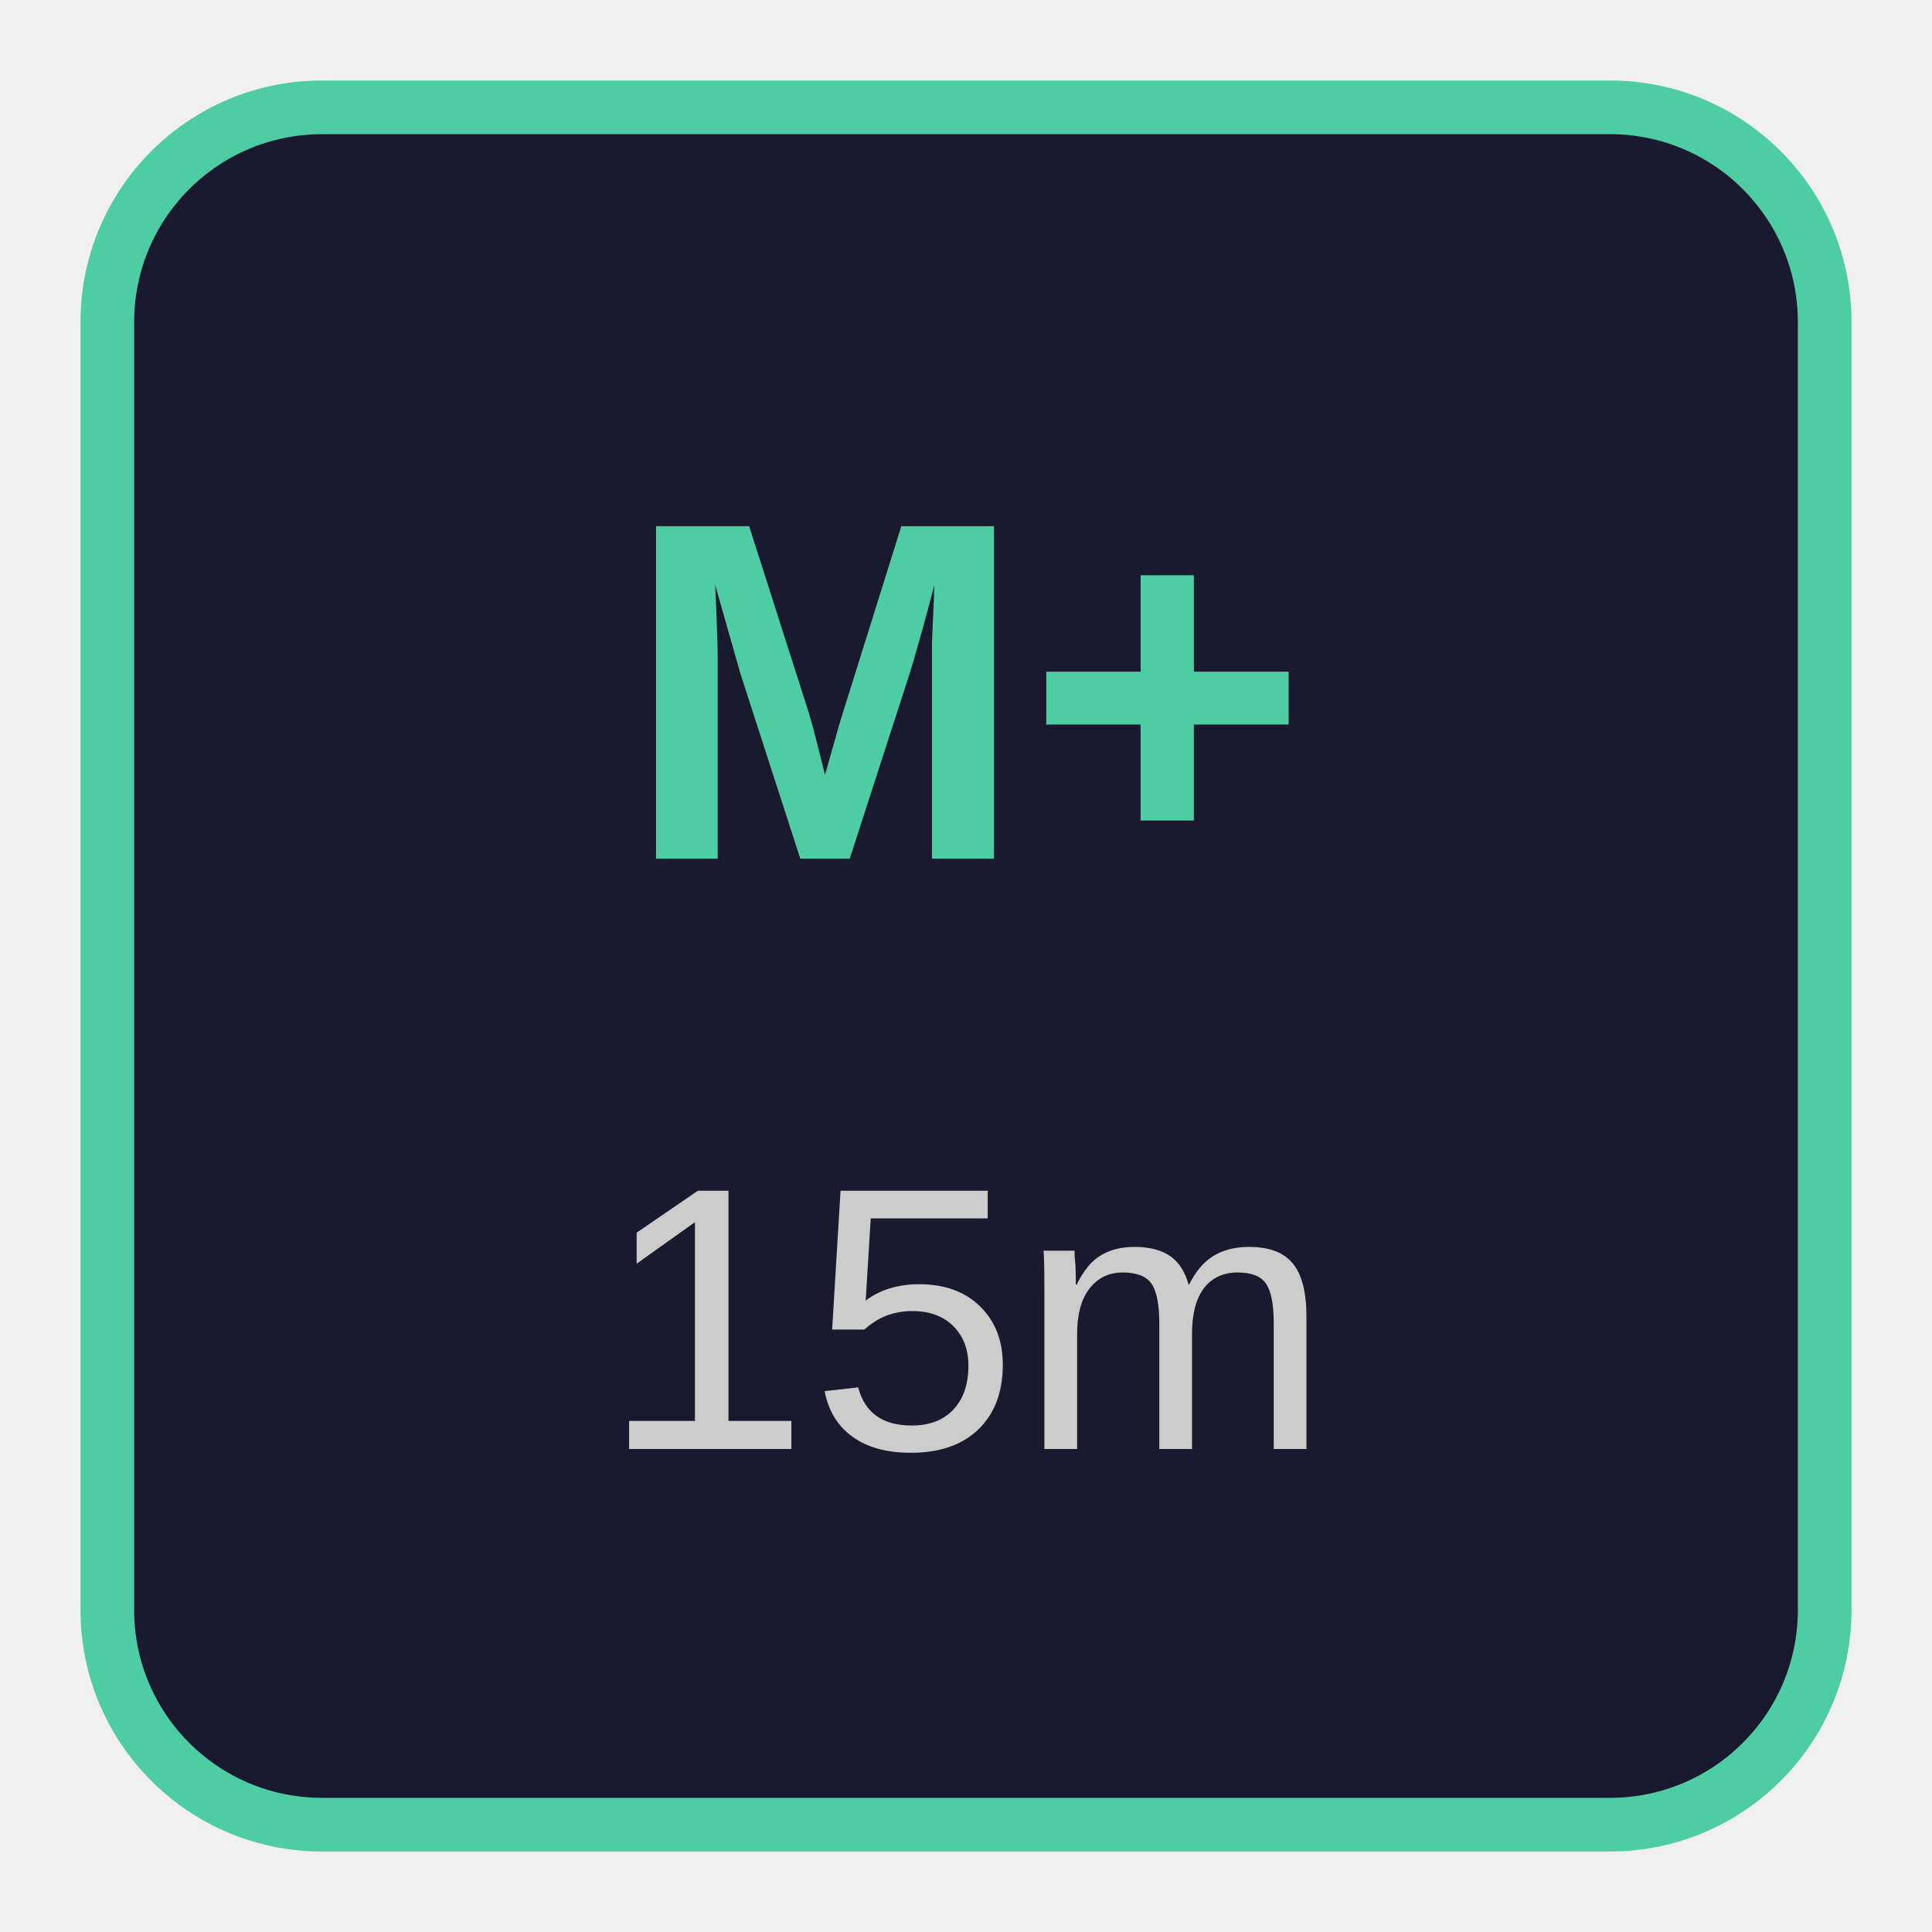
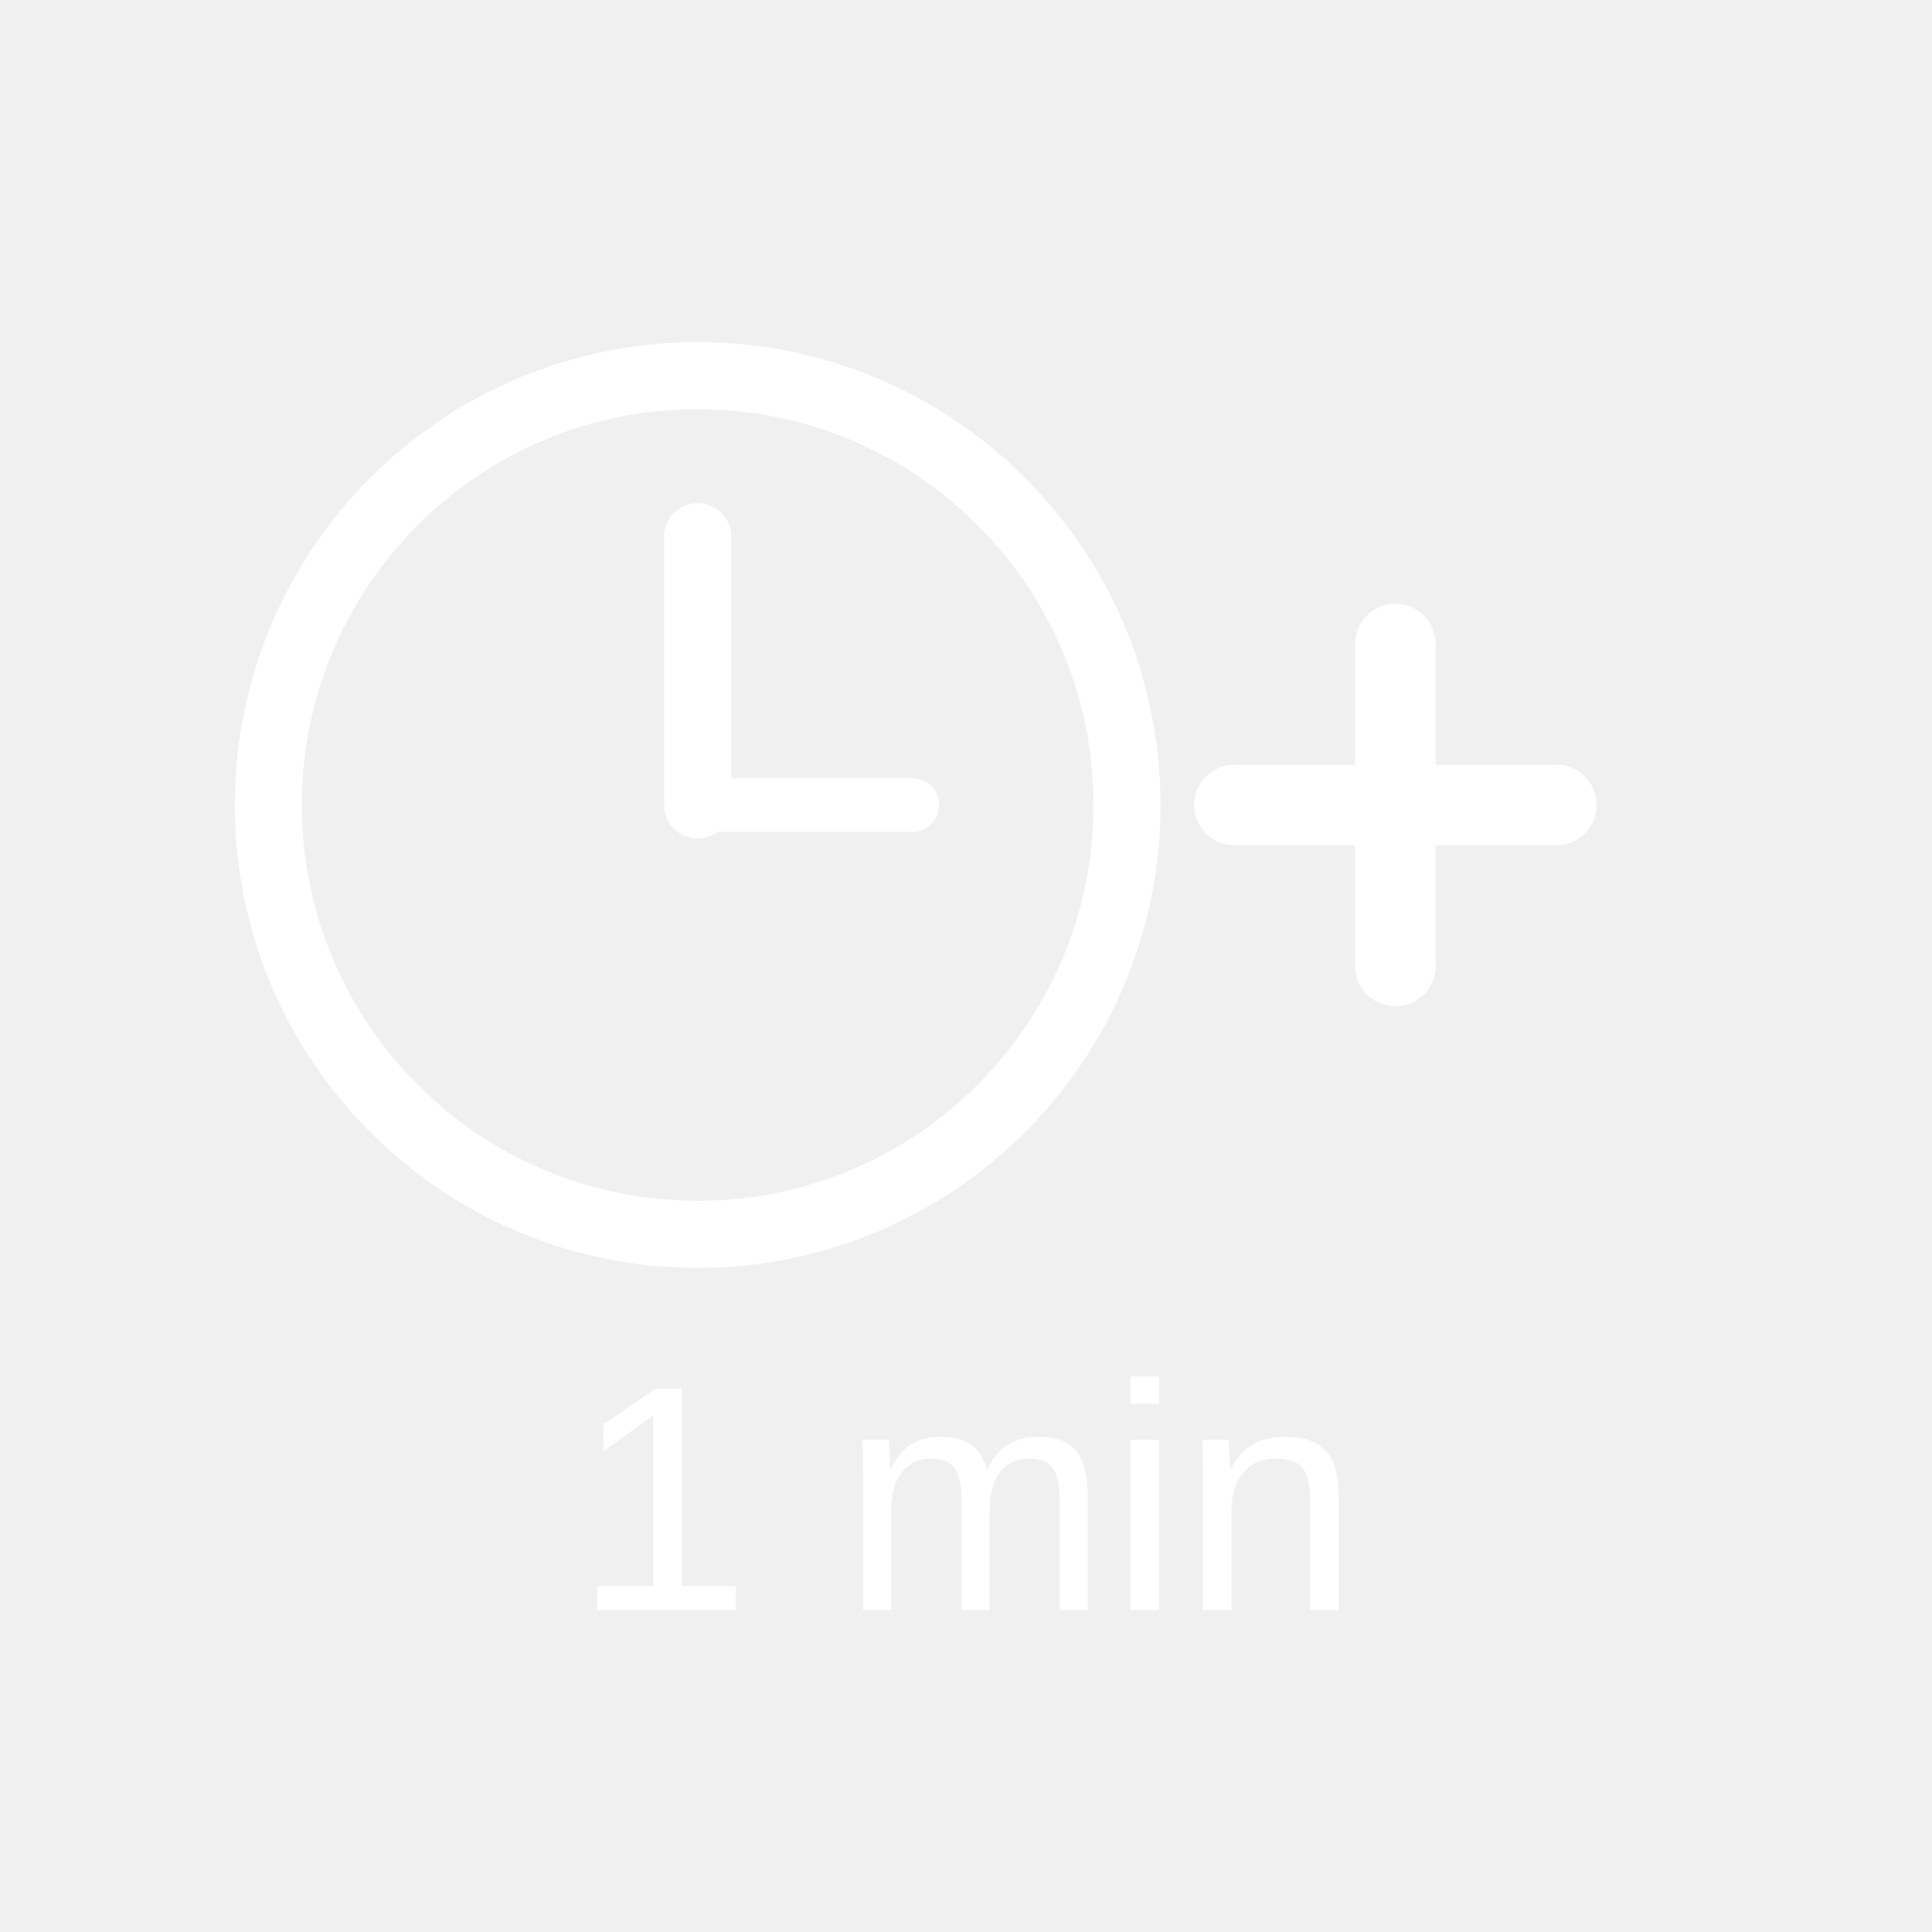
<svg xmlns="http://www.w3.org/2000/svg" viewBox="0 0 72 72">
-   <rect x="4" y="4" width="64" height="64" rx="8" fill="#1a1a2e" stroke="#4ecca3" stroke-width="2" />
-   <text x="36" y="32" text-anchor="middle" font-family="Arial" font-size="18" font-weight="bold" fill="#4ecca3">M+</text>
-   <text x="36" y="54" text-anchor="middle" font-family="Arial" font-size="14" fill="#ccc">15m</text>
+   <circle cx="26" cy="30" r="16" fill="none" stroke="#ffffff" stroke-width="2.5" />
+   <line x1="26" y1="30" x2="26" y2="20" stroke="#ffffff" stroke-width="2.5" stroke-linecap="round" />
+   <line x1="26" y1="30" x2="34" y2="30" stroke="#ffffff" stroke-width="2" stroke-linecap="round" />
+   <line x1="52" y1="24" x2="52" y2="36" stroke="#ffffff" stroke-width="3" stroke-linecap="round" />
+   <line x1="46" y1="30" x2="58" y2="30" stroke="#ffffff" stroke-width="3" stroke-linecap="round" />
+   <text x="36" y="60" text-anchor="middle" font-family="Arial, sans-serif" font-size="12" fill="#ffffff">1 min</text>
</svg>
